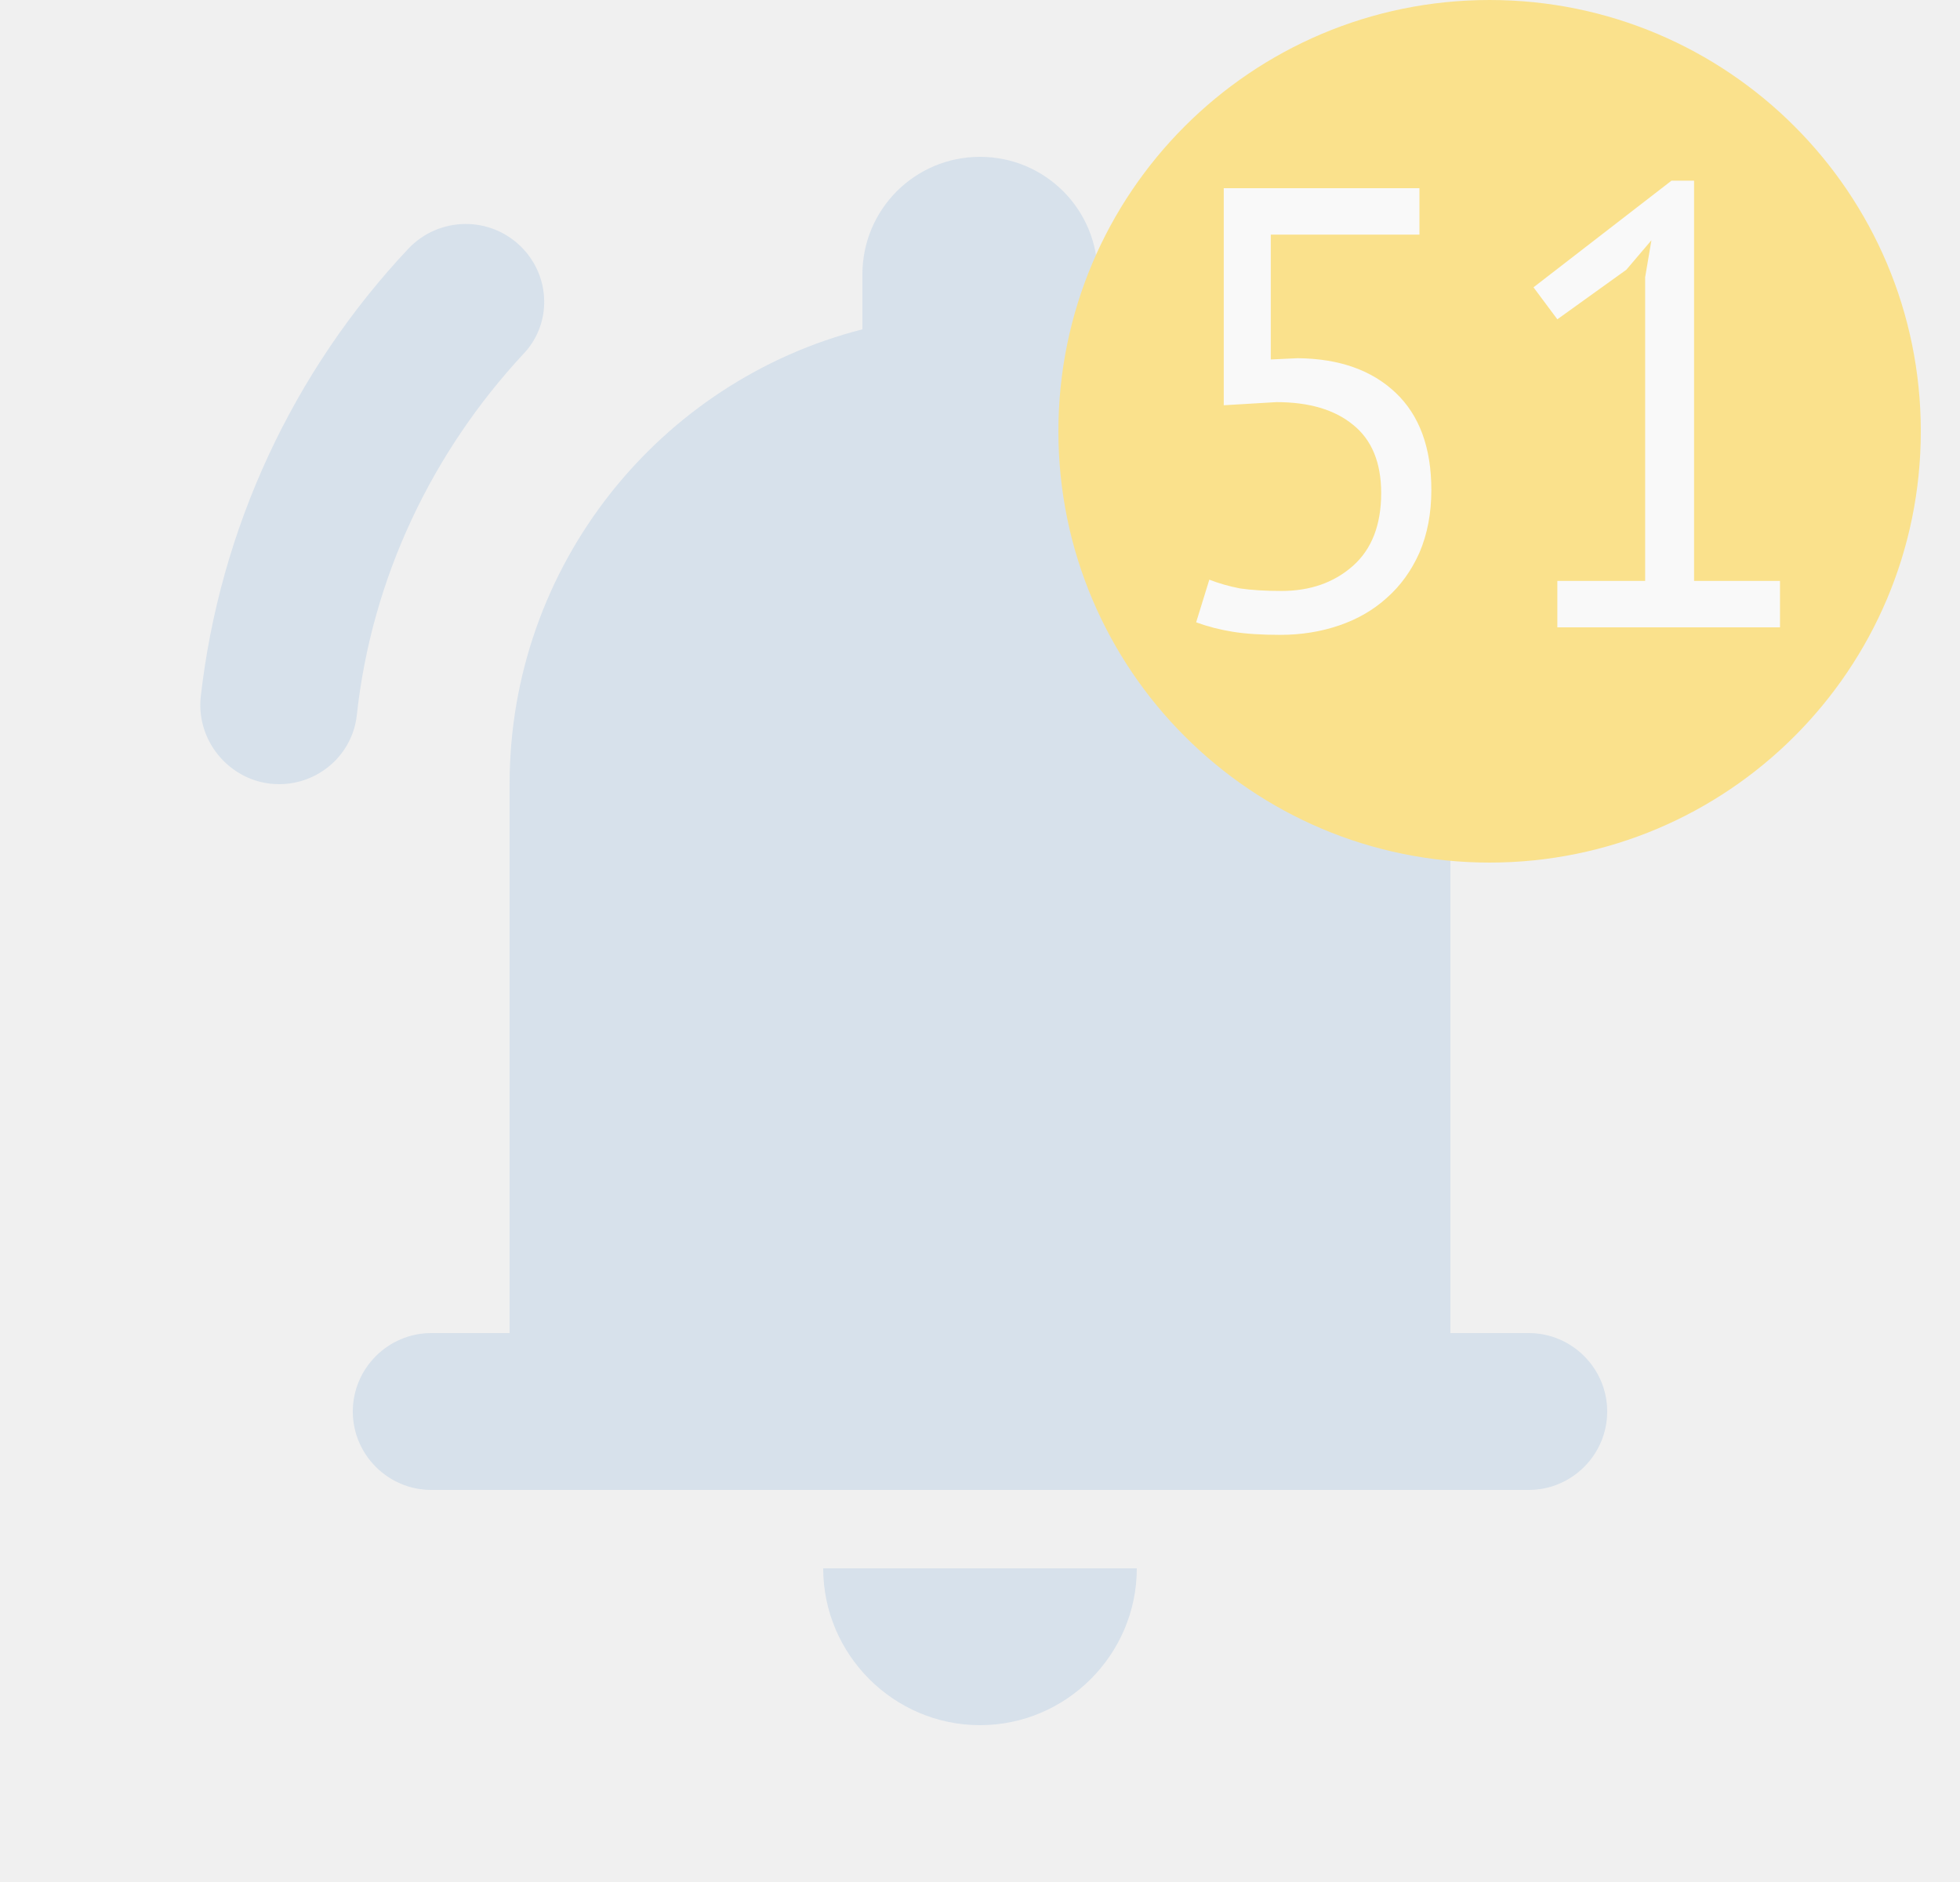
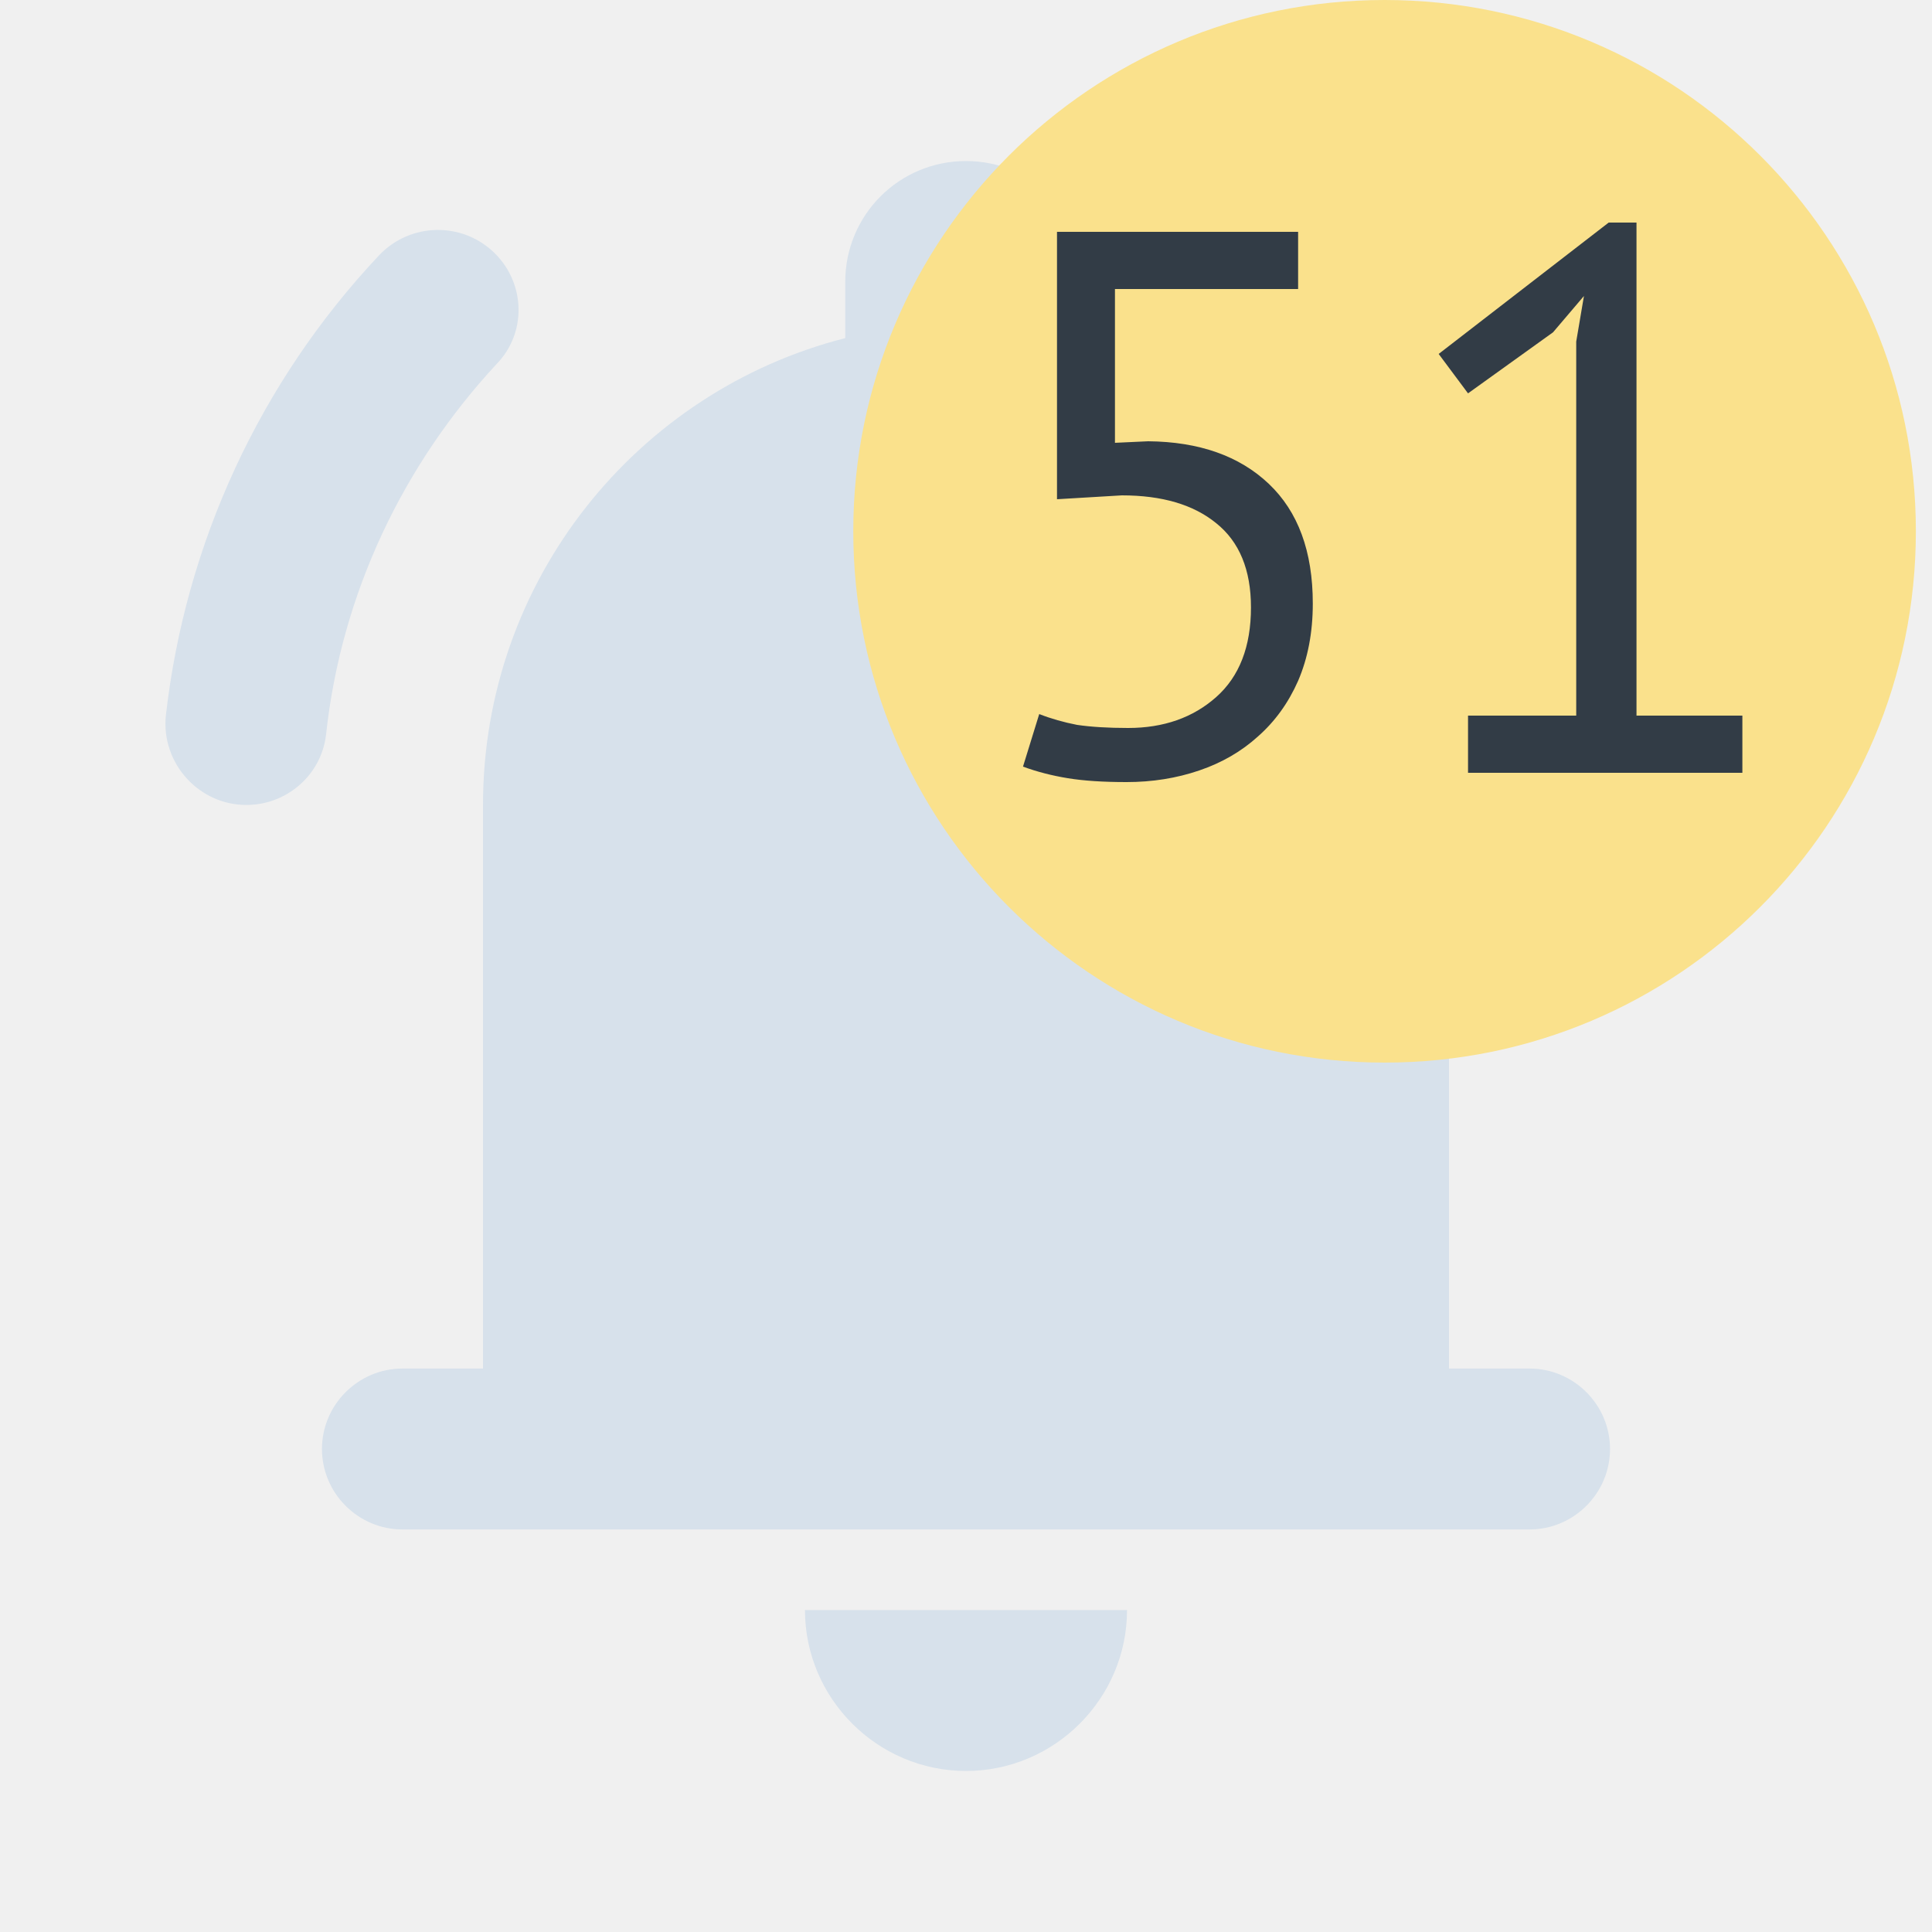
- <svg xmlns="http://www.w3.org/2000/svg" width="25" height="24" viewBox="0 0 25 24" fill="none">
-   <g clip-path="url(#clip0)">
-     <path d="M12.5 22C13.6 22 14.5 21.1 14.5 20H10.5C10.5 21.1 11.4 22 12.5 22ZM18.5 10C18.5 7.21 16.59 4.86 14 4.2V3.5C14 2.67 13.33 2 12.5 2C11.67 2 11 2.67 11 3.5V4.2C8.41 4.86 6.5 7.21 6.5 10V17H5.5C4.95 17 4.5 17.45 4.5 18C4.5 18.55 4.95 19 5.5 19H19.5C20.05 19 20.5 18.55 20.5 18C20.5 17.45 20.05 17 19.5 17H18.5V10ZM6.65 3.15C6.25 2.75 5.6 2.76 5.21 3.17C3.732 4.74 2.802 6.747 2.56 8.89C2.5 9.48 2.97 10 3.56 10C4.06 10 4.49 9.63 4.55 9.13C4.74 7.36 5.52 5.76 6.67 4.52C7.04 4.14 7.03 3.53 6.65 3.15V3.15ZM18.36 3.16C17.98 3.54 17.97 4.15 18.34 4.54C19.53 5.8 20.275 7.416 20.46 9.14C20.51 9.64 20.95 10.01 21.45 10.01C21.591 10.011 21.731 9.982 21.86 9.925C21.989 9.868 22.105 9.784 22.199 9.679C22.294 9.575 22.365 9.451 22.408 9.317C22.451 9.182 22.465 9.04 22.45 8.9C22.21 6.7 21.25 4.72 19.81 3.19C19.41 2.77 18.76 2.76 18.36 3.16V3.16Z" fill="#D7E1EB" />
-     <circle cx="19" cy="5.5" r="5.5" fill="#FAE18C" />
-     <path d="M16.345 7.536C16.713 7.536 17.017 7.429 17.257 7.216C17.497 7.003 17.617 6.693 17.617 6.288C17.617 5.899 17.497 5.608 17.257 5.416C17.022 5.224 16.697 5.128 16.281 5.128L15.609 5.168V2.4H18.105V2.992H16.209V4.584L16.553 4.568C17.081 4.573 17.497 4.72 17.801 5.008C18.105 5.296 18.257 5.709 18.257 6.248C18.257 6.547 18.206 6.813 18.105 7.048C18.003 7.277 17.865 7.469 17.689 7.624C17.518 7.779 17.315 7.896 17.081 7.976C16.846 8.056 16.595 8.096 16.329 8.096C16.089 8.096 15.886 8.083 15.721 8.056C15.555 8.029 15.401 7.989 15.257 7.936L15.425 7.392C15.547 7.44 15.678 7.477 15.817 7.504C15.961 7.525 16.137 7.536 16.345 7.536ZM19.864 7.408H20.984V3.536L21.064 3.064L20.744 3.44L19.864 4.072L19.56 3.664L21.32 2.304H21.608V7.408H22.704V8H19.864V7.408Z" fill="#F9F9F9" />
-   </g>
-   <defs>
-     <clipPath id="clip0">
-       <rect width="24" height="24" fill="white" transform="translate(0.5)" />
-     </clipPath>
-   </defs>
+ <svg xmlns="http://www.w3.org/2000/svg" width="20" height="20" viewBox="0 0 20 20" fill="none">
+   <path d="M10 18.333C10.917 18.333 11.667 17.583 11.667 16.667H8.333C8.333 17.583 9.083 18.333 10 18.333ZM15 8.333C15 6.008 13.408 4.05 11.25 3.5V2.917C11.25 2.225 10.692 1.667 10 1.667C9.308 1.667 8.75 2.225 8.75 2.917V3.5C6.592 4.05 5 6.008 5 8.333V14.167H4.167C3.708 14.167 3.333 14.542 3.333 15C3.333 15.458 3.708 15.833 4.167 15.833H15.833C16.292 15.833 16.667 15.458 16.667 15C16.667 14.542 16.292 14.167 15.833 14.167H15V8.333ZM5.125 2.625C4.792 2.292 4.25 2.3 3.925 2.642C2.693 3.95 1.919 5.623 1.717 7.408C1.667 7.9 2.058 8.333 2.55 8.333C2.967 8.333 3.325 8.025 3.375 7.608C3.533 6.133 4.183 4.8 5.142 3.767C5.45 3.45 5.442 2.942 5.125 2.625ZM14.883 2.633C14.567 2.95 14.558 3.458 14.867 3.783C15.859 4.834 16.479 6.18 16.633 7.617C16.675 8.033 17.042 8.342 17.458 8.342C17.576 8.342 17.692 8.318 17.8 8.271C17.907 8.223 18.004 8.153 18.083 8.066C18.161 7.979 18.221 7.876 18.257 7.764C18.293 7.652 18.305 7.534 18.292 7.417C18.092 5.583 17.292 3.933 16.092 2.658C15.758 2.308 15.217 2.3 14.883 2.633Z" fill="#D7E1EB" />
+   <circle cx="14.333" cy="5.5" r="5.5" fill="#FAE18C" />
+   <path d="M11.678 7.536C12.046 7.536 12.35 7.429 12.59 7.216C12.83 7.003 12.95 6.693 12.95 6.288C12.95 5.899 12.83 5.608 12.59 5.416C12.355 5.224 12.03 5.128 11.614 5.128L10.942 5.168V2.4H13.438V2.992H11.542V4.584L11.886 4.568C12.414 4.573 12.83 4.72 13.134 5.008C13.438 5.296 13.59 5.709 13.59 6.248C13.59 6.547 13.539 6.813 13.438 7.048C13.337 7.277 13.198 7.469 13.022 7.624C12.851 7.779 12.649 7.896 12.414 7.976C12.179 8.056 11.929 8.096 11.662 8.096C11.422 8.096 11.219 8.083 11.054 8.056C10.889 8.029 10.734 7.989 10.59 7.936L10.758 7.392C10.881 7.44 11.011 7.477 11.15 7.504C11.294 7.525 11.47 7.536 11.678 7.536ZM15.197 7.408H16.317V3.536L16.397 3.064L16.077 3.44L15.197 4.072L14.893 3.664L16.653 2.304H16.941V7.408H18.037V8H15.197V7.408Z" fill="#323C46" />
</svg>
